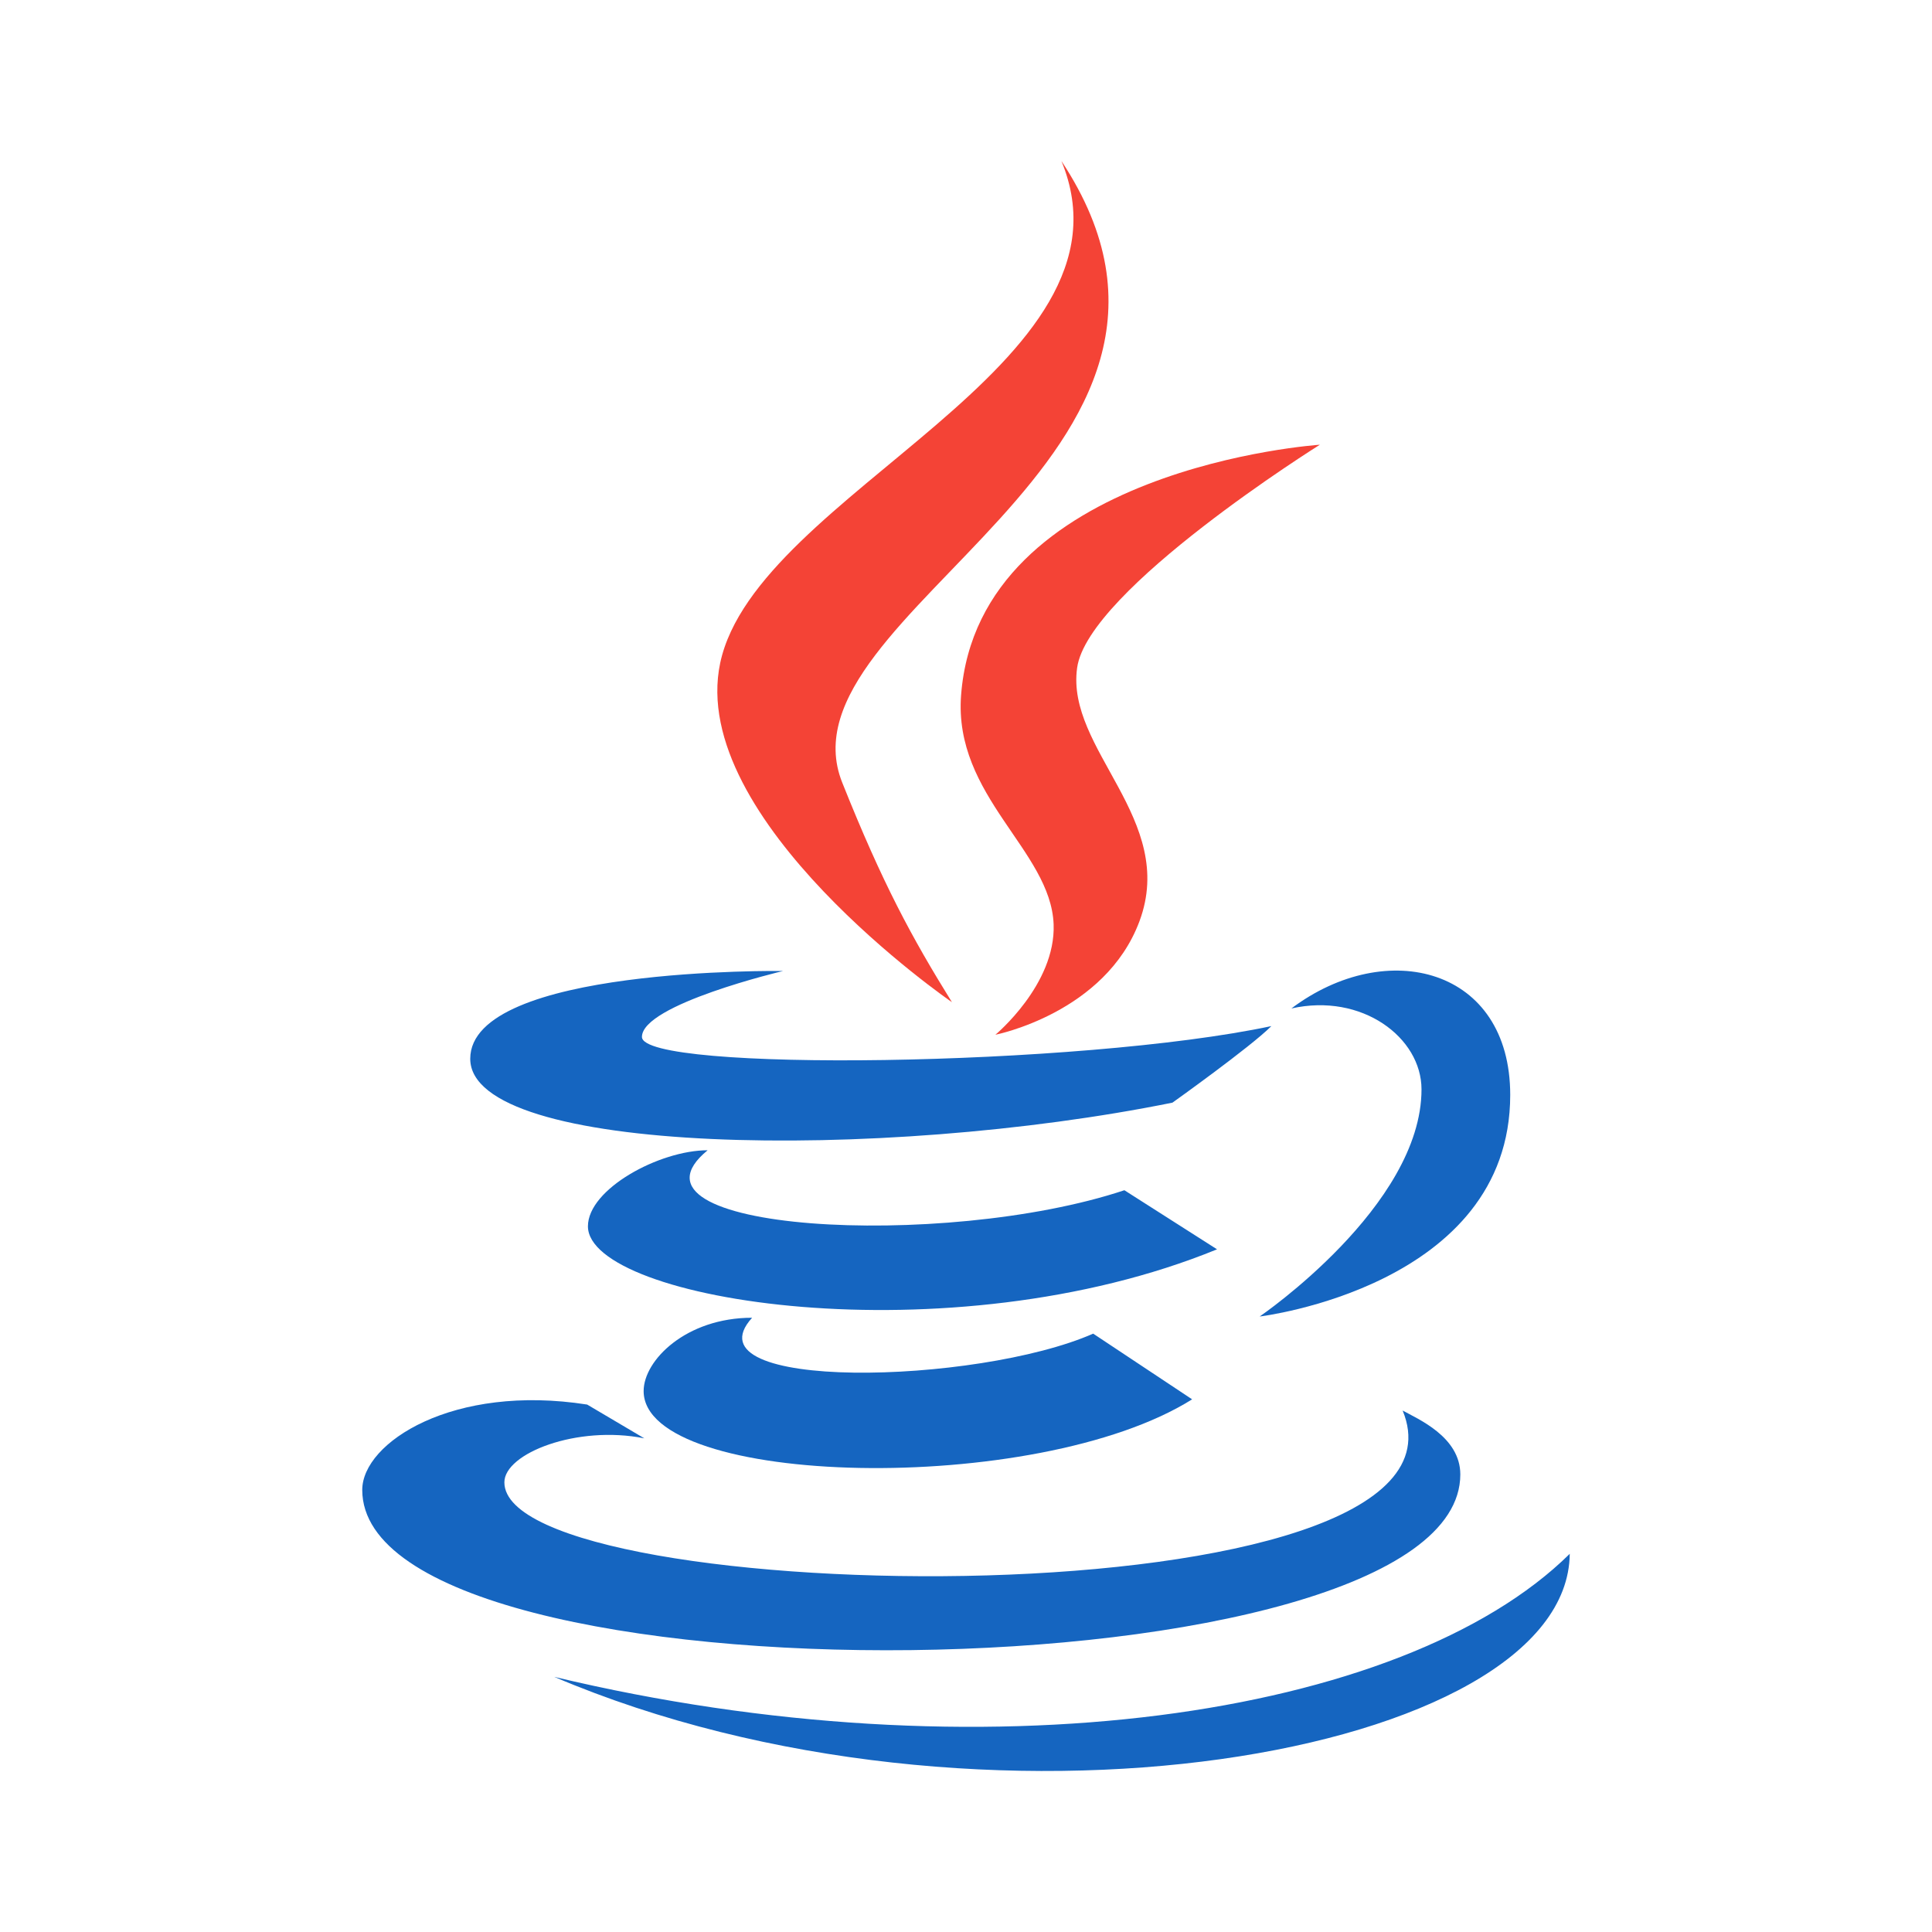
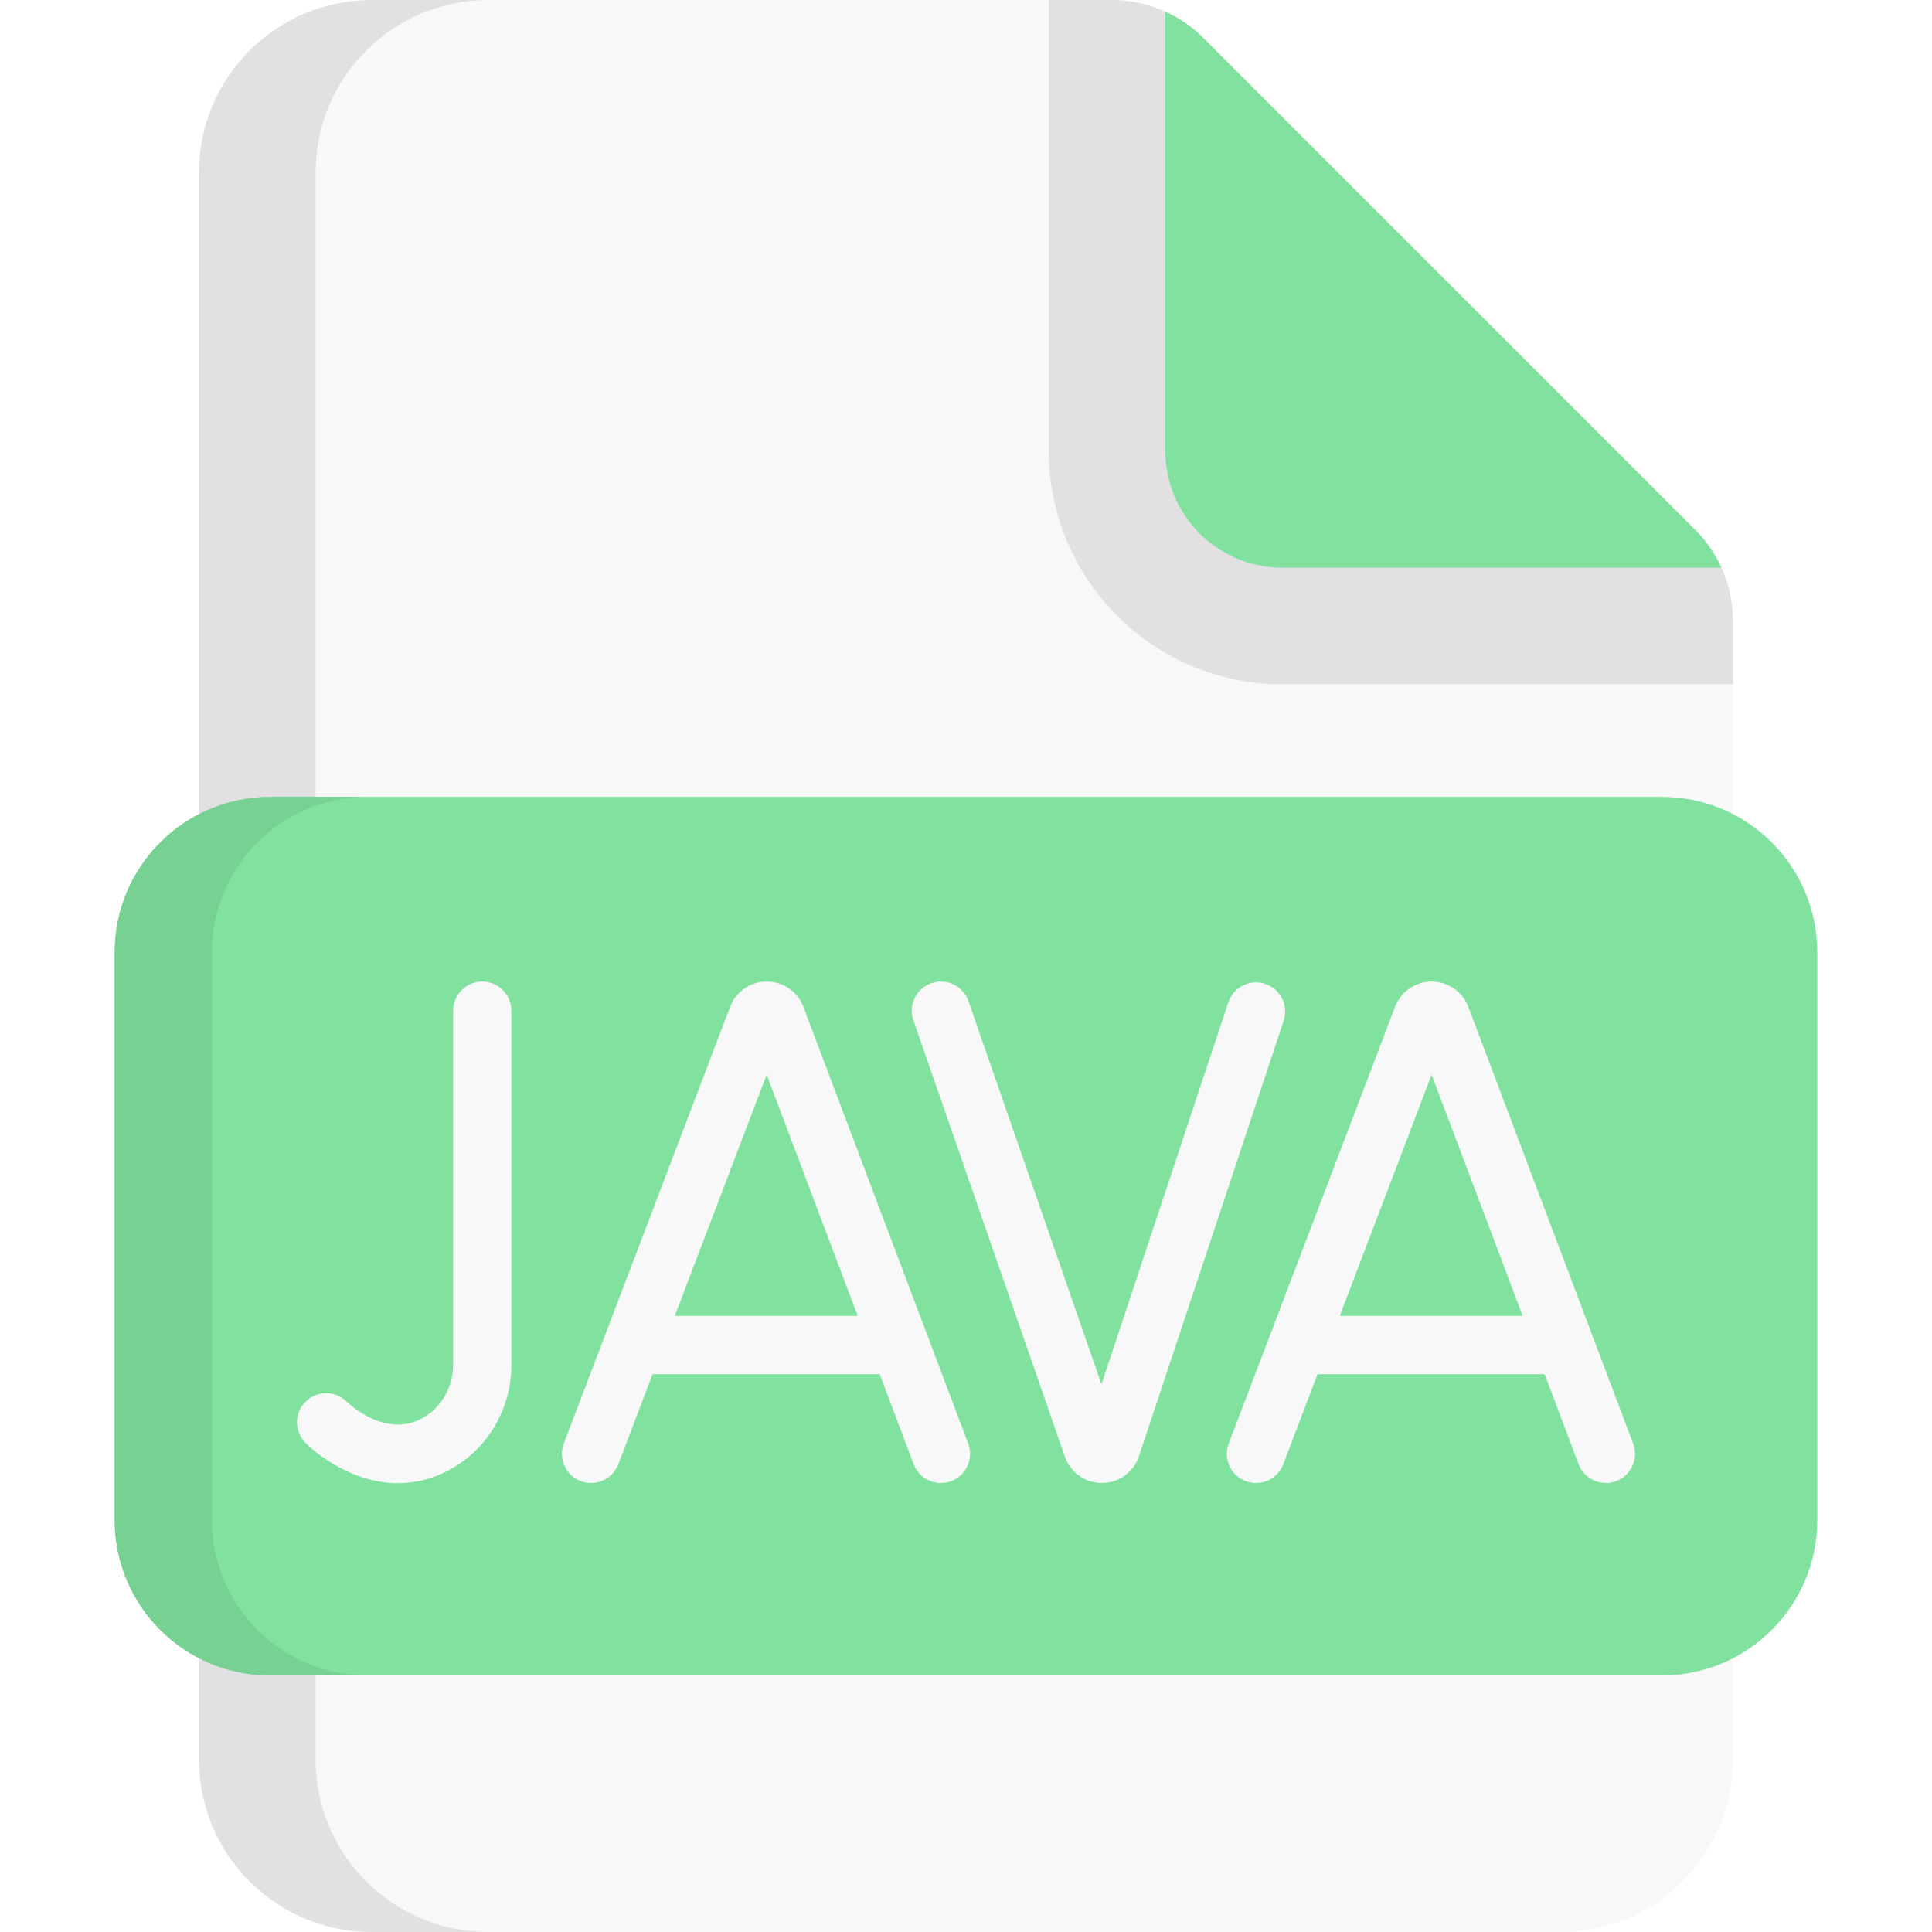
- <svg xmlns="http://www.w3.org/2000/svg" height="48" viewBox="0 0 48 48" width="48">
-   <path d="m23.65 24.898c-.998-1.609-1.722-2.943-2.725-5.455-1.696-4.243 10.315-8.077 5.445-15.444 2.111 5.089-7.577 8.235-8.477 12.473-.823 3.898 5.752 8.426 5.757 8.426z" fill="#f44336" />
-   <path d="m23.878 17.27c-.192 2.516 2.229 3.857 2.299 5.695.056 1.496-1.447 2.743-1.447 2.743s2.728-.536 3.579-2.818c.945-2.534-1.834-4.269-1.548-6.298.267-1.938 6.031-5.543 6.031-5.543s-8.481.562-8.914 6.221z" fill="#f44336" />
-   <g fill="#1565c0">
-     <path d="m32.084 25.055c1.754-.394 3.233.723 3.233 2.01 0 2.901-4.021 5.643-4.021 5.643s6.225-.742 6.225-5.505c0-3.15-3.057-3.937-5.437-2.148zm-2.955 2.34s1.941-1.383 2.458-1.902c-4.763 1.011-15.638 1.147-15.638.269 0-.809 3.507-1.638 3.507-1.638s-7.773-.112-7.773 2.181c0 2.39 10.175 2.561 17.446 1.09z" />
-     <path d="m27.935 29.571c-4.509 1.499-12.814 1.02-10.354-.993-1.198 0-2.974.963-2.974 1.889 0 1.857 8.982 3.291 15.63.572z" />
-     <path d="m18.686 32.739c-1.636 0-2.695 1.054-2.695 1.822 0 2.391 9.76 2.632 13.627.205l-2.458-1.632c-2.889 1.27-10.146 1.445-8.474-.395z" />
-     <path d="m36.281 36.632c0-.936-1.055-1.377-1.433-1.588 2.228 5.373-22.317 4.956-22.317 1.784 0-.721 1.807-1.427 3.477-1.093l-1.42-.839c-3.328-.522-5.588.941-5.588 2.121 0 5.503 27.281 5.238 27.281-.385z" />
-     <path d="m39 38.604c-4.146 4.095-14.659 5.587-25.231 3.057 10.572 4.503 25.181 1.967 25.231-3.057z" />
+ <svg xmlns="http://www.w3.org/2000/svg" id="Capa_1" enable-background="new 0 0 497 497" height="512" viewBox="0 0 497 497" width="512">
+   <g>
+     <path d="m445.81 452.625c0 24.508-19.907 44.375-44.464 44.375h-305.692c-24.557 0-44.464-19.867-44.464-44.375v-408.25c0-24.508 19.907-44.375 44.464-44.375h190.303c8.857 0 17.35 3.516 23.606 9.773l126.505 126.521c6.239 6.239 9.742 14.694 9.742 23.508z" fill="#f9f8f9" />
+     <path d="m125.65 497h-30c-24.55 0-44.46-19.87-44.46-44.38v-408.24c0-24.51 19.91-44.38 44.46-44.38h30c-24.55 0-44.46 19.87-44.46 44.38v408.24c0 24.51 19.91 44.38 44.46 44.38z" fill="#e3e0e4" />
+     <path d="m445.81 159.8v16.24h-115.96c-33.12 0-60.06-26.95-60.06-60.07v-115.97h16.17c8.85 0 17.35 3.52 23.6 9.77l126.51 126.52c6.24 6.24 9.74 14.7 9.74 23.51z" fill="#e3e0e4" />
+     <path d="m442.82 146.04h-112.97c-16.6 0-30.06-13.46-30.06-30.07v-112.96c3.61 1.63 6.92 3.91 9.77 6.76l126.51 126.52c2.85 2.85 5.12 6.15 6.75 9.75z" fill="#80e29e" />
+     <path d="m427.5 431h-358c-22.091 0-40-17.909-40-40v-146c0-22.091 17.909-40 40-40h358c22.091 0 40 17.909 40 40v146c0 22.091-17.909 40-40 40z" fill="#80e29e" />
+     <path d="m94.5 431h-25c-22.09 0-40-17.91-40-40v-146c0-22.09 17.91-40 40-40h25c-22.09 0-40 17.91-40 40v146c0 22.09 17.91 40 40 40z" fill="#77d192" />
+     <g fill="#f9f8f9">
+       <path d="m420.122 371.348-42.415-112.392c-.025-.068-.053-.137-.08-.205-1.562-3.796-5.222-6.247-9.326-6.247-.003 0-.006 0-.01 0-4.107.004-7.768 2.463-9.323 6.266-.023.057-.046.113-.067.171l-42.804 112.387c-1.475 3.87.469 8.203 4.34 9.678 3.864 1.476 8.203-.468 9.678-4.34l8.82-23.159h58.422l8.732 23.139c1.133 3.003 3.987 4.854 7.018 4.854.88 0 1.775-.156 2.647-.485 3.875-1.464 5.831-5.791 4.368-9.667zm-75.474-32.842 23.632-62.048 23.416 62.048z" />
+       <path d="m206.652 258.956c-.025-.068-.053-.137-.08-.205-1.562-3.796-5.222-6.247-9.326-6.247-.003 0-.006 0-.01 0-4.107.004-7.768 2.463-9.323 6.266-.023.057-.046.113-.067.171l-42.804 112.387c-1.475 3.87.469 8.203 4.34 9.678 3.866 1.476 8.203-.468 9.678-4.34l8.82-23.159h58.422l8.732 23.139c1.133 3.003 3.987 4.854 7.018 4.854.88 0 1.775-.156 2.647-.485 3.875-1.462 5.831-5.789 4.368-9.665zm-33.059 79.55 23.632-62.048 23.416 62.048z" />
+       <path d="m124.051 252.504c-4.143 0-7.5 3.357-7.5 7.5v91.107c0 5.755-3.015 11.003-7.867 13.696-9.556 5.306-19.036-3.774-19.497-4.225-2.923-2.911-7.649-2.915-10.578-.006-2.938 2.92-2.953 7.669-.034 10.606.545.549 10.505 10.371 23.811 10.371 4.25 0 8.845-1.003 13.579-3.632 9.614-5.337 15.587-15.61 15.587-26.812v-91.107c-.001-4.141-3.359-7.498-7.501-7.498z" />
+       <path d="m325.47 253.096c-3.927-1.309-8.176.821-9.481 4.753l-32.642 98.254-34.211-98.558c-1.358-3.914-5.634-5.99-9.544-4.626-3.913 1.358-5.984 5.631-4.626 9.544l38.992 112.332c1.426 4.016 5.234 6.702 9.491 6.702.022 0 .045 0 .068-.001 4.284-.028 8.089-2.773 9.484-6.88l37.221-112.039c1.307-3.931-.821-8.176-4.752-9.481z" />
+     </g>
  </g>
</svg>
